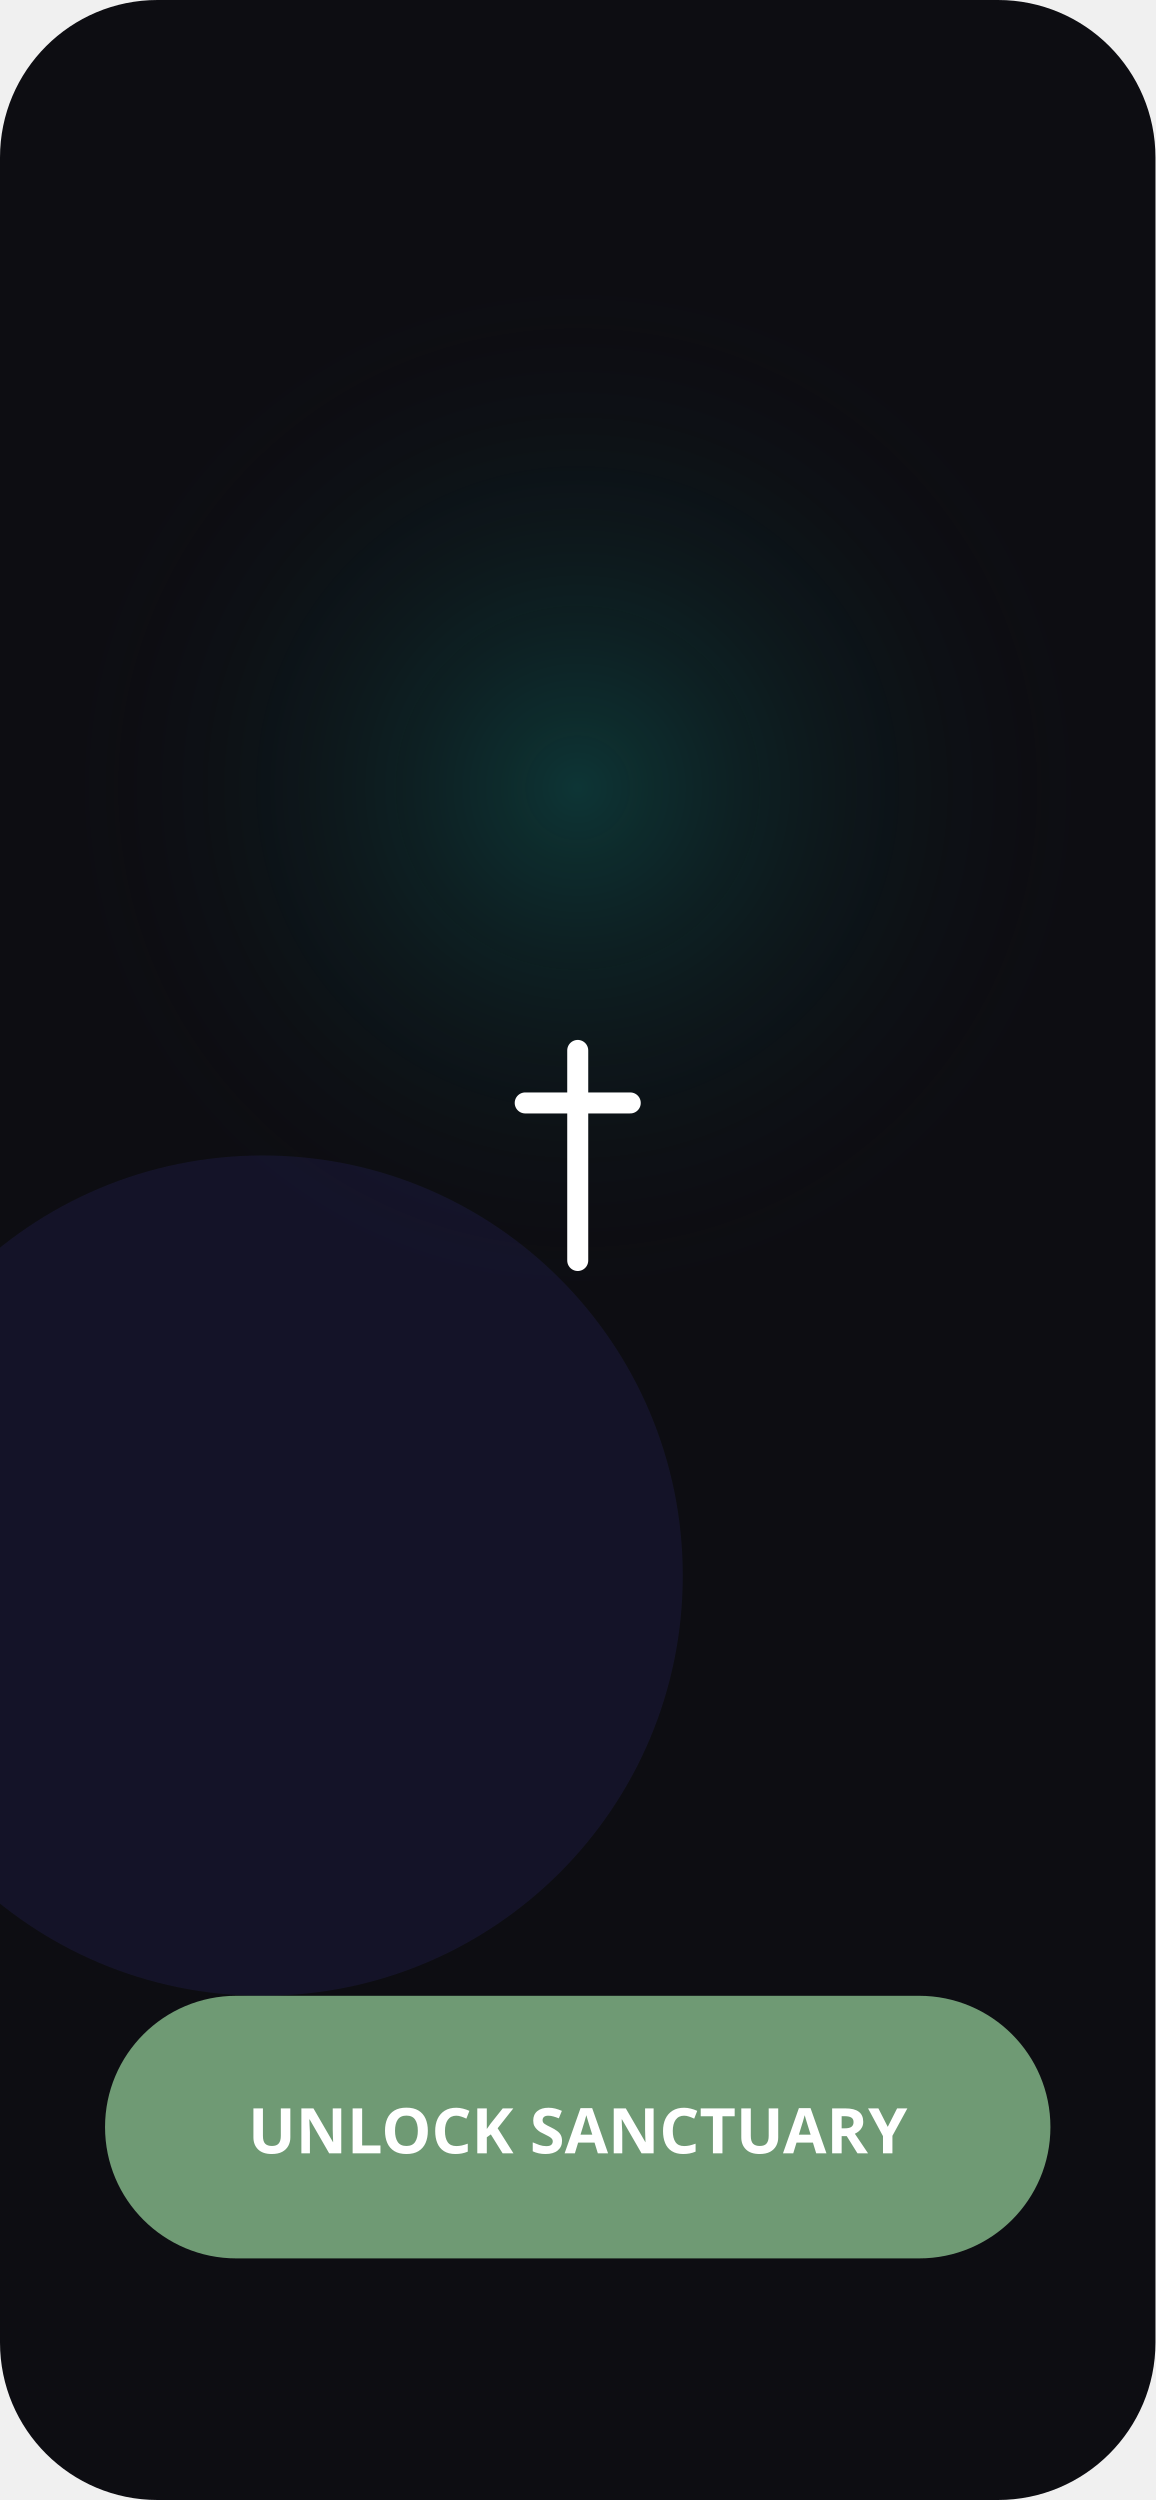
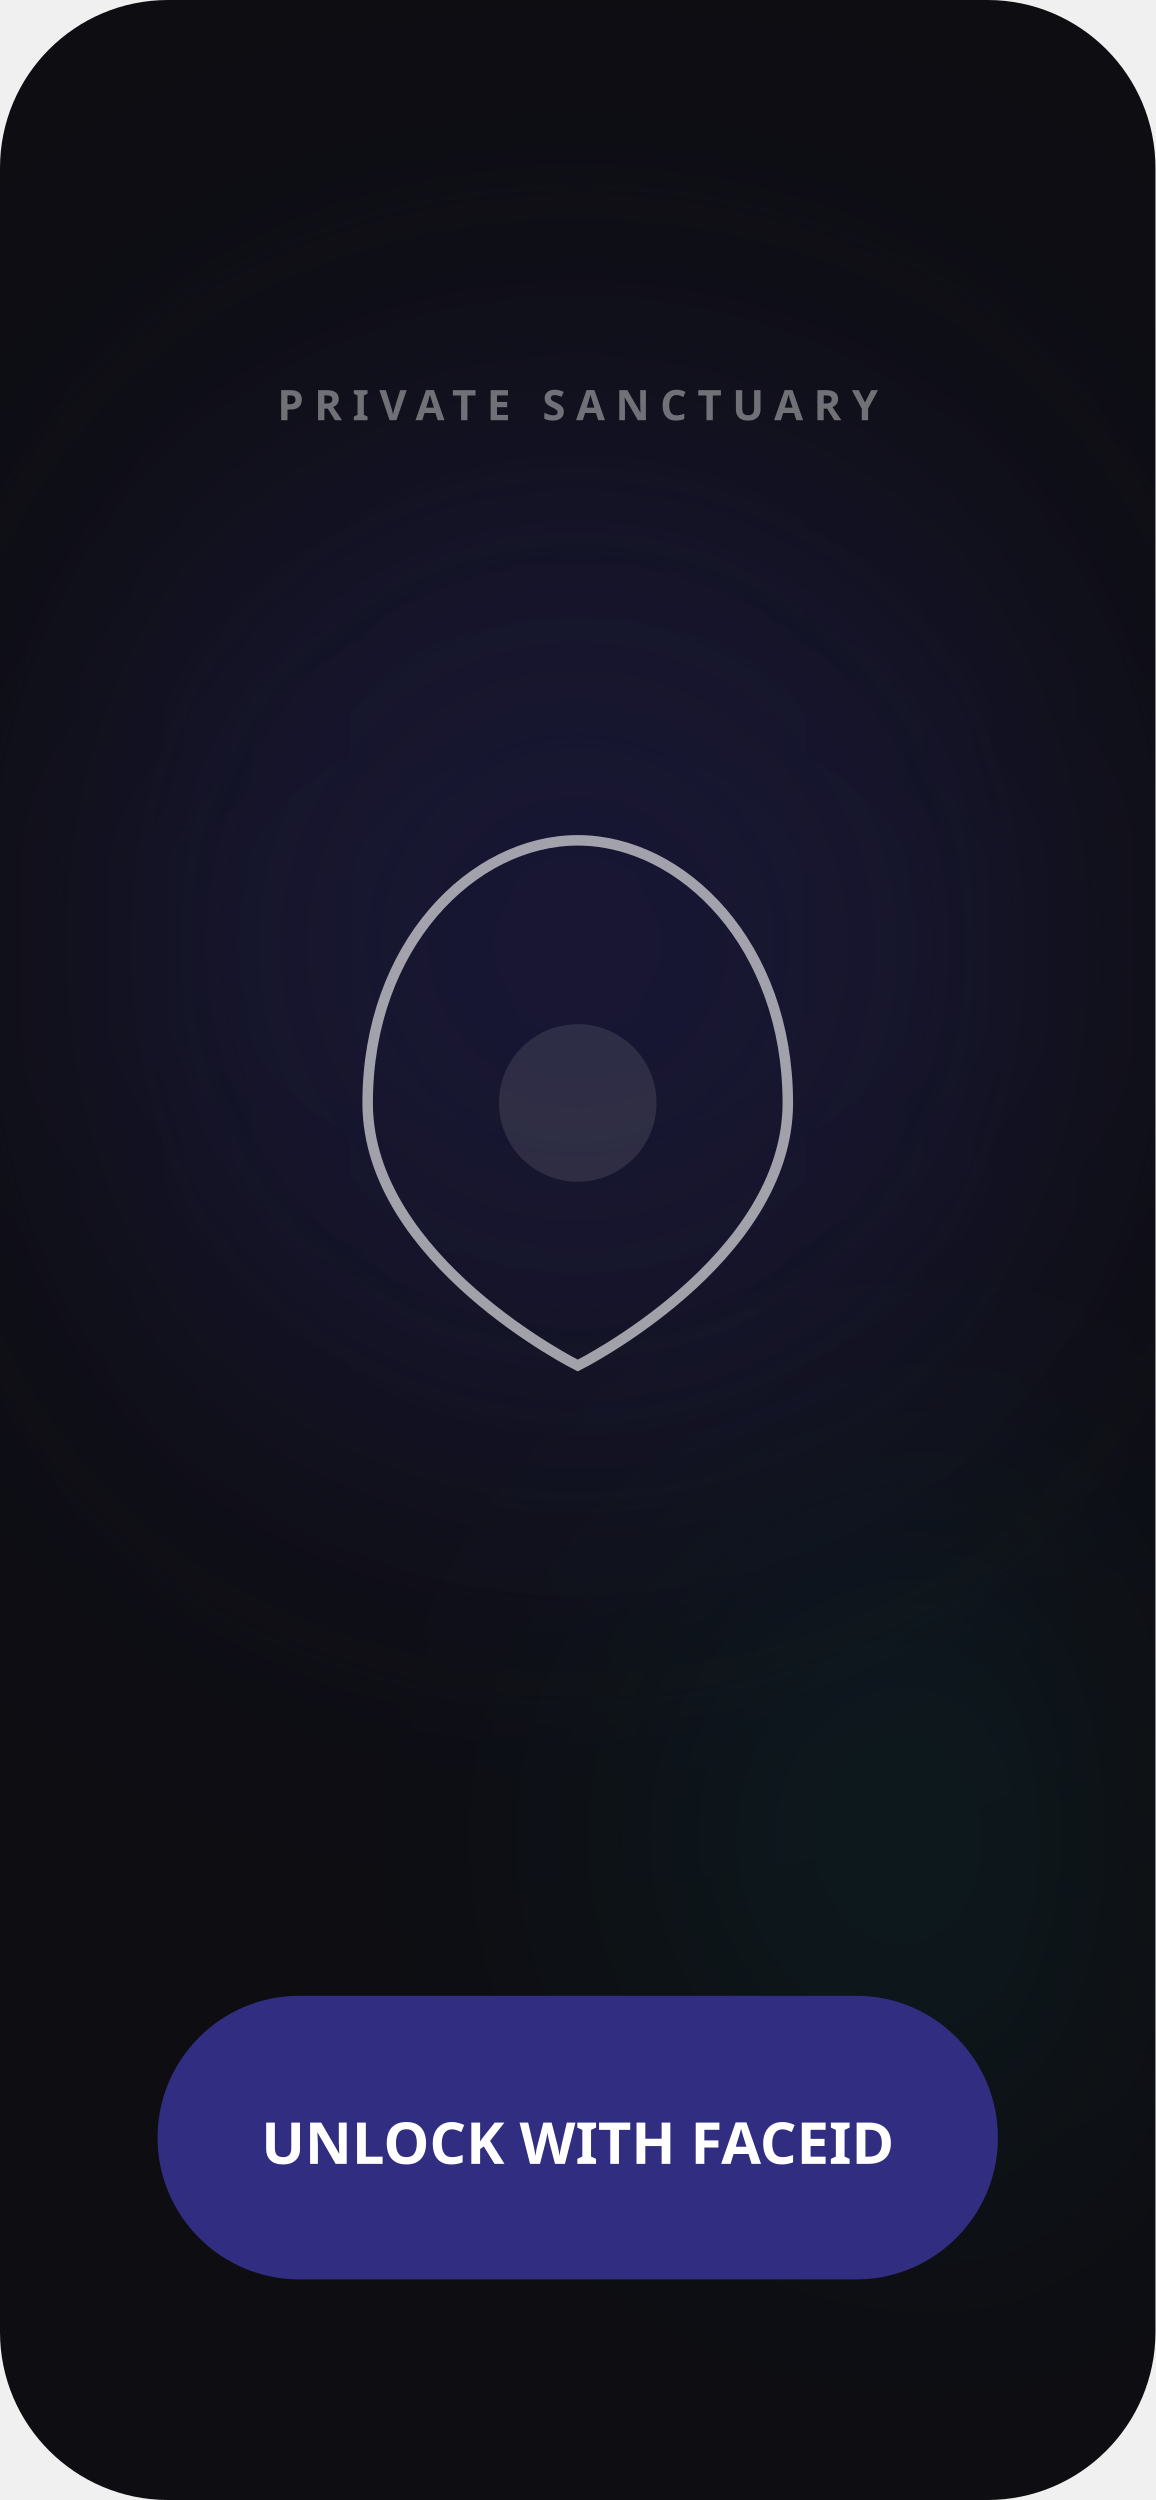
<svg xmlns="http://www.w3.org/2000/svg" width="220" height="476" viewBox="0 0 220 476" fill="none">
-   <rect width="220" height="476" rx="30" fill="#0D0D12" />
-   <circle cx="110" cy="150" r="100" fill="url(#grad1)" opacity="0.3" />
-   <circle cx="50" cy="300" r="80" fill="#312E81" opacity="0.2" />
-   <rect x="20" y="380" width="180" height="50" rx="25" fill="#6F9A74" />
-   <text x="110" y="410" font-family="sans-serif" font-size="12" font-weight="bold" fill="white" text-anchor="middle">UNLOCK SANCTUARY</text>
-   <path d="M110 200 L110 240 M100 210 L120 210" stroke="white" stroke-width="4" stroke-linecap="round" />
-   <defs>
-     <radialGradient id="grad1" cx="0" cy="0" r="1" gradientUnits="userSpaceOnUse" gradientTransform="translate(110 150) rotate(90) scale(100)">
-       <stop stop-color="#0D9488" />
-       <stop offset="1" stop-color="#0D0D12" stop-opacity="0" />
-     </radialGradient>
-   </defs>
+   <rect width="220" height="476" rx="32" fill="#0D0D12" />
+   <circle cx="110" cy="180" r="100" fill="#312E81" opacity="0.3" filter="blur(40px)" />
+   <circle cx="180" cy="350" r="60" fill="#0D9488" opacity="0.1" filter="blur(30px)" />
+   <text x="110" y="80" font-family="sans-serif" font-size="8" font-weight="900" fill="white" opacity="0.4" text-anchor="middle" letter-spacing="2">PRIVATE SANCTUARY</text>
+   <path d="M110 160 C 130 160, 150 180, 150 210 C 150 240, 110 260, 110 260 C 110 260, 70 240, 70 210 C 70 180, 90 160, 110 160" stroke="white" stroke-width="2" stroke-linecap="round" opacity="0.6" />
+   <circle cx="110" cy="210" r="15" fill="white" opacity="0.1" />
+   <rect x="30" y="380" width="160" height="54" rx="27" fill="#312E81" />
+   <text x="110" y="412" font-family="sans-serif" font-size="11" font-weight="bold" fill="white" text-anchor="middle">UNLOCK WITH FACEID</text>
</svg>
